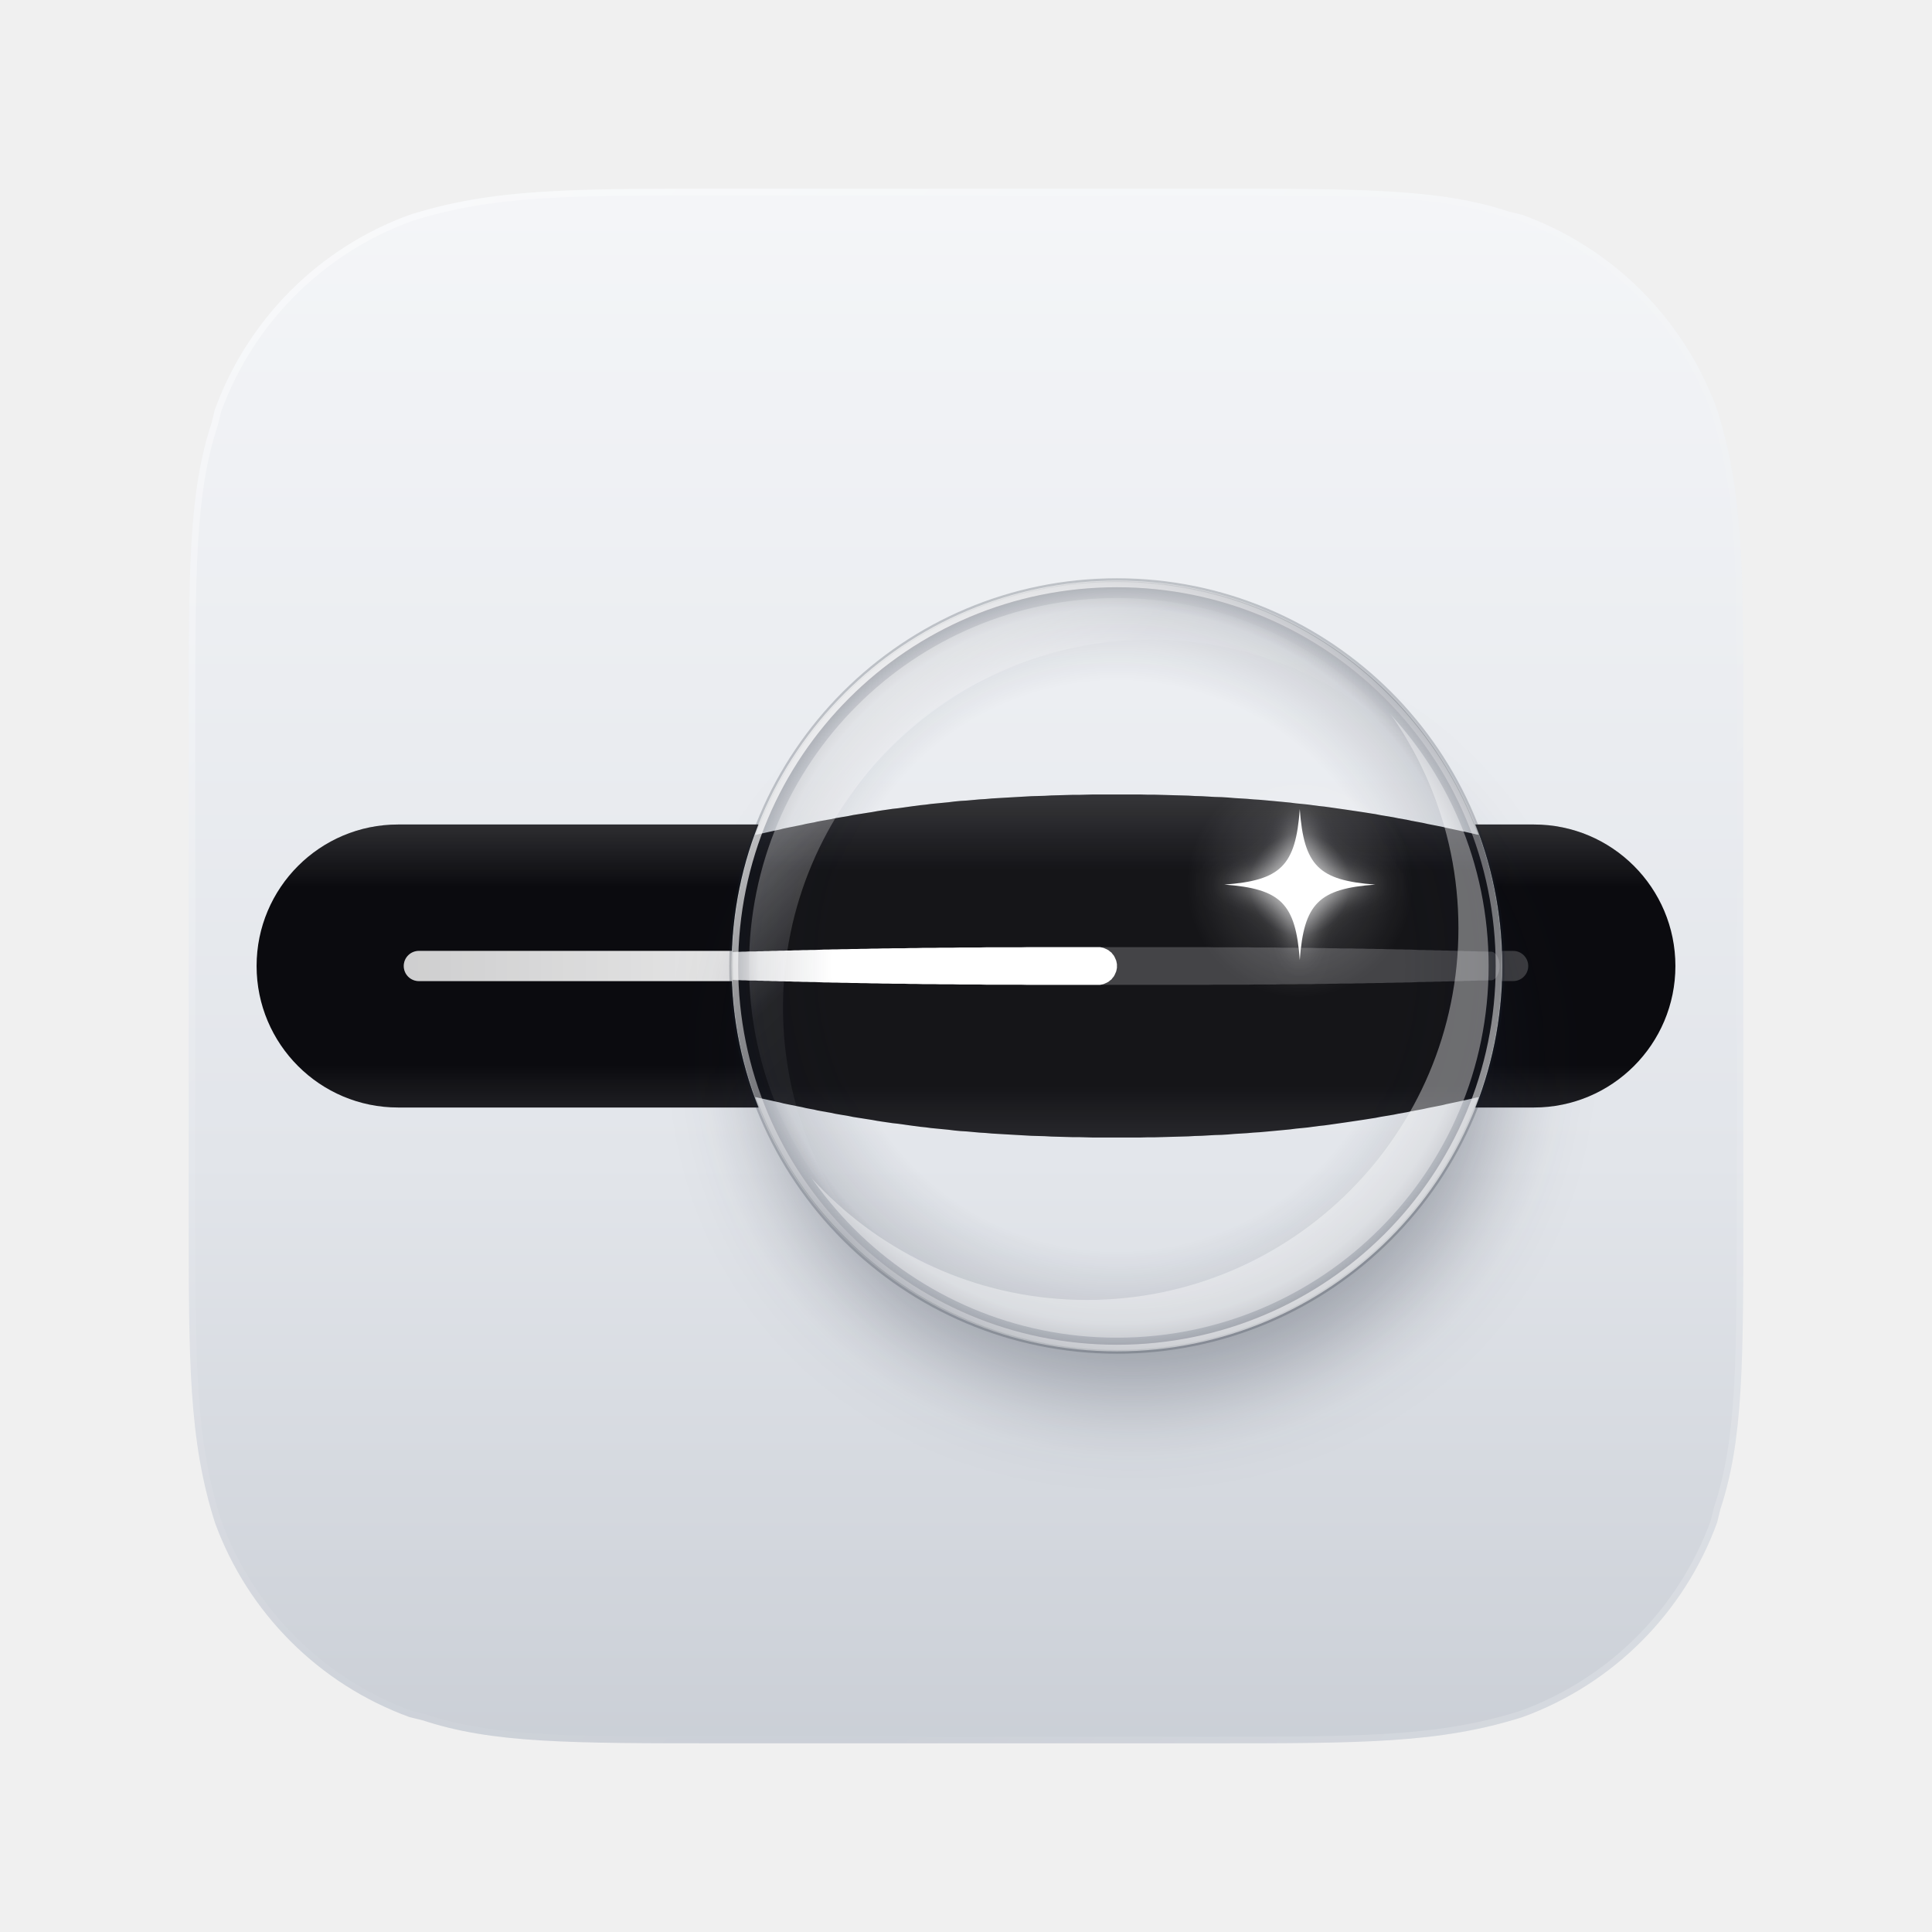
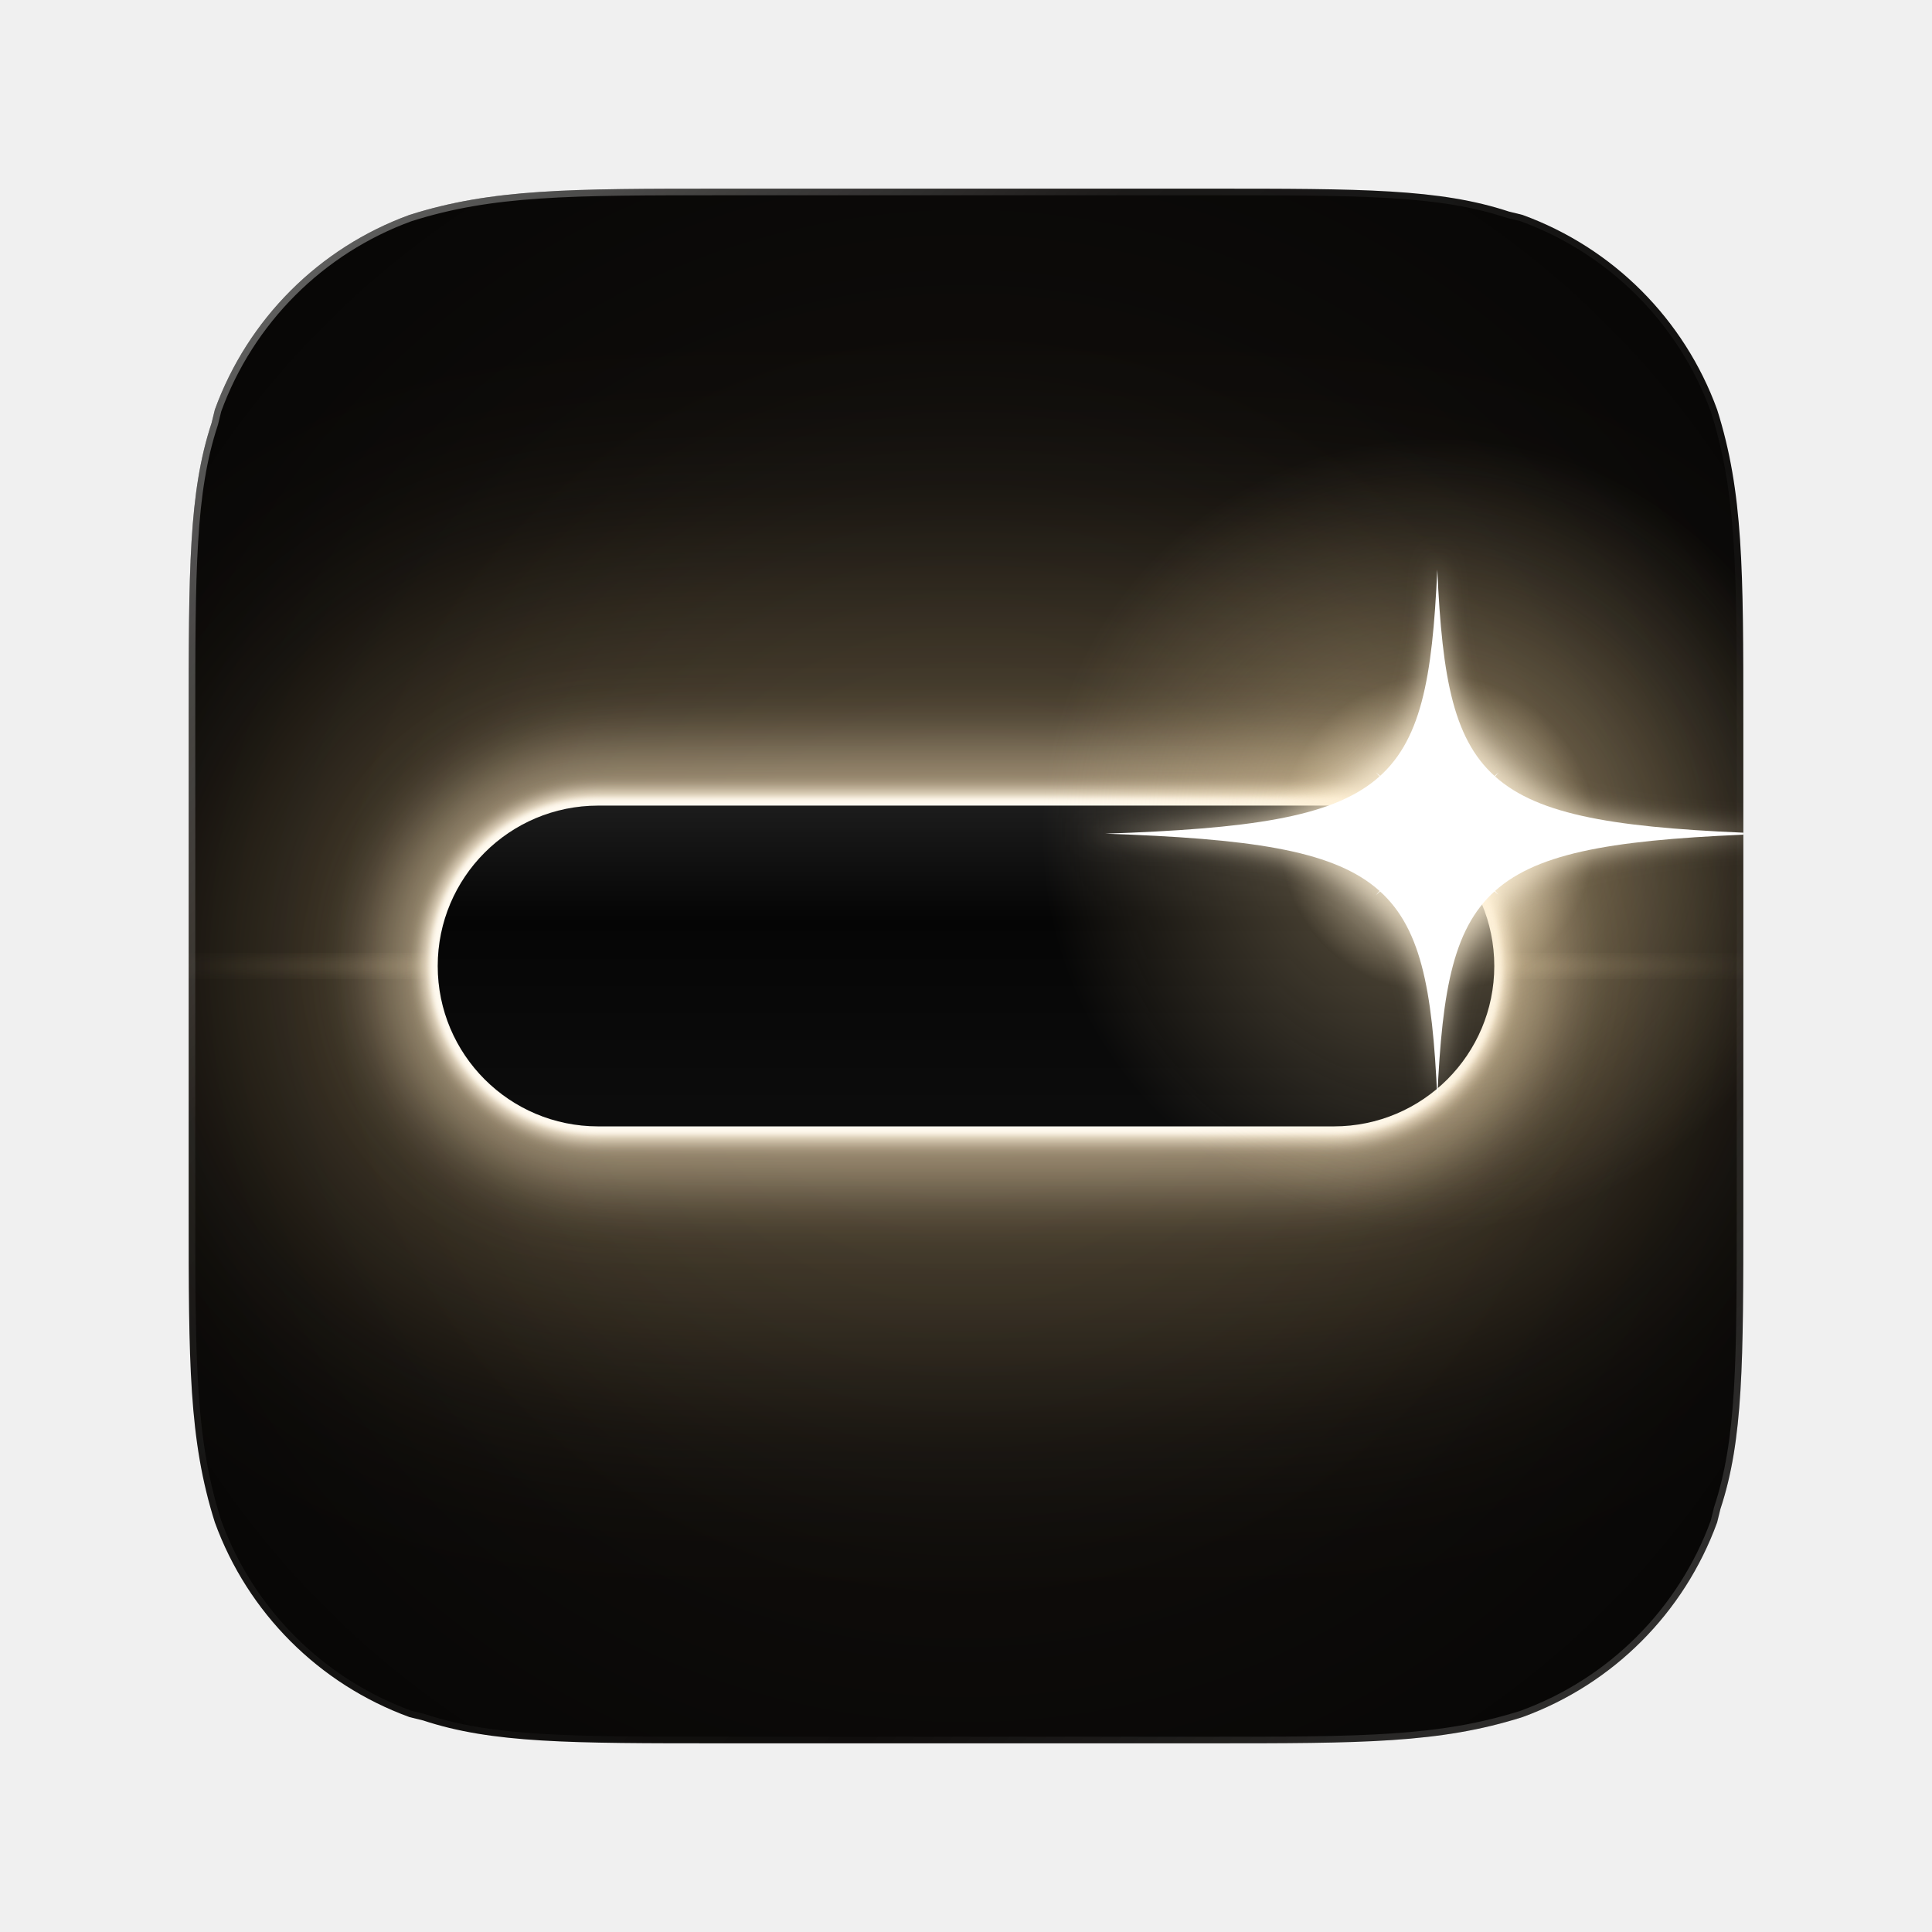
<svg xmlns="http://www.w3.org/2000/svg" viewBox="0 0 1024 1024" width="1024" height="1024">
  <defs>
-     <clipPath id="ln-sq">
+     <clipPath id="ec-sq">
      <path d="M383.41,100.00 L640.59,100.00 C722.19,100.00 763.00,100.00 799.79,112.14 L806.92,113.89 C854.88,131.34 892.66,169.12 910.11,217.08 C924.00,261.00 924.00,301.81 924.00,383.41 L924.00,640.59 C924.00,722.19 924.00,763.00 911.86,799.79 L910.11,806.92 C892.66,854.88 854.88,892.66 806.92,910.11 C763.00,924.00 722.19,924.00 640.59,924.00 L383.41,924.00 C301.81,924.00 261.00,924.00 224.21,911.86 L217.08,910.11 C169.12,892.66 131.34,854.88 113.89,806.92 C100.00,763.00 100.00,722.19 100.00,640.59 L100.00,383.41 C100.00,301.81 100.00,261.00 112.14,224.21 L113.89,217.08 C131.34,169.12 169.12,131.34 217.08,113.89 C261.00,100.00 301.81,100.00 383.41,100.00Z" />
    </clipPath>
-     <linearGradient id="ln-rim" x1="0" y1="0" x2="1" y2="1">
-       <stop offset="0" stop-color="#fff" stop-opacity="0.48" />
-       <stop offset=".3" stop-color="#fff" stop-opacity="0.08" />
+     <linearGradient id="ec-rim" x1="0" y1="0" x2="1" y2="1">
+       <stop offset="0" stop-color="#fff" stop-opacity="0.42" />
+       <stop offset=".3" stop-color="#fff" stop-opacity="0.07" />
      <stop offset=".72" stop-color="#fff" stop-opacity="0.02" />
-       <stop offset="1" stop-color="#fff" stop-opacity="0.22" />
+       <stop offset="1" stop-color="#fff" stop-opacity="0.20" />
    </linearGradient>
-     <linearGradient id="ln-bg" x1="0" y1="0" x2="0" y2="1">
-       <stop offset="0" stop-color="#F8F9FB" />
-       <stop offset=".6" stop-color="#E2E5EA" />
-       <stop offset="1" stop-color="#C3C8D0" />
+     <radialGradient id="ec-bg" cx="512" cy="512" r="620" gradientUnits="userSpaceOnUse">
+       <stop offset="0" stop-color="#211D18" />
+       <stop offset=".55" stop-color="#0D0B09" />
+       <stop offset="1" stop-color="#040404" />
+     </radialGradient>
+     <linearGradient id="ec-sheen" x1="0" y1="427" x2="0" y2="597" gradientUnits="userSpaceOnUse">
+       <stop offset="0" stop-color="#fff" stop-opacity=".09" />
+       <stop offset=".35" stop-color="#fff" stop-opacity="0" />
+       <stop offset="1" stop-color="#fff" stop-opacity=".03" />
    </linearGradient>
-     <linearGradient id="ln-barGloss" x1="0" y1="0" x2="0" y2="1">
-       <stop offset="0" stop-color="#fff" stop-opacity=".14" />
-       <stop offset=".22" stop-color="#fff" stop-opacity="0" />
-       <stop offset=".85" stop-color="#fff" stop-opacity="0" />
-       <stop offset="1" stop-color="#fff" stop-opacity=".08" />
+     <radialGradient id="ec-halo" cx="761.794" cy="441.867" r="210" gradientUnits="userSpaceOnUse">
+       <stop offset="0" stop-color="#fff" />
+       <stop offset=".12" stop-color="#FFF6E4" stop-opacity=".9" />
+       <stop offset=".4" stop-color="#F4D9A6" stop-opacity=".25" />
+       <stop offset="1" stop-color="#F4D9A6" stop-opacity="0" />
+     </radialGradient>
+     <linearGradient id="ec-streamer" x1="0" y1="0" x2="1" y2="0">
+       <stop offset="0" stop-color="#F4D9A6" stop-opacity="0" />
+       <stop offset=".5" stop-color="#FFF1D6" stop-opacity=".7" />
+       <stop offset="1" stop-color="#F4D9A6" stop-opacity="0" />
    </linearGradient>
-     <linearGradient id="ln-level" x1="214" y1="0" x2="592" y2="0" gradientUnits="userSpaceOnUse">
-       <stop offset="0" stop-color="#FFFFFF" stop-opacity=".75" />
-       <stop offset="1" stop-color="#FFFFFF" />
-     </linearGradient>
-     <clipPath id="ln-lensClip">
-       <circle cx="592" cy="512" r="204" />
-     </clipPath>
-     <radialGradient id="ln-edge" cx="592" cy="512" r="204" gradientUnits="userSpaceOnUse">
-       <stop offset=".74" stop-color="#0A1020" stop-opacity="0" />
-       <stop offset=".93" stop-color="#0A1020" stop-opacity=".12" />
-       <stop offset="1" stop-color="#0A1020" stop-opacity=".3" />
-     </radialGradient>
-     <linearGradient id="ln-spec" x1="388" y1="308" x2="632.8" y2="552.8" gradientUnits="userSpaceOnUse">
-       <stop offset="0" stop-color="#fff" stop-opacity=".9" />
-       <stop offset=".5" stop-color="#fff" stop-opacity=".08" />
-       <stop offset="1" stop-color="#fff" stop-opacity="0" />
-     </linearGradient>
-     <linearGradient id="ln-rimG" x1="388" y1="308" x2="796" y2="716" gradientUnits="userSpaceOnUse">
-       <stop offset="0" stop-color="#fff" />
-       <stop offset=".5" stop-color="#fff" stop-opacity=".18" />
-       <stop offset="1" stop-color="#fff" stop-opacity=".75" />
-     </linearGradient>
-     <radialGradient id="ln-halo" cx=".5" cy=".5" r=".5">
-       <stop offset="0" stop-color="#fff" stop-opacity=".55" />
-       <stop offset=".45" stop-color="#fff" stop-opacity=".12" />
-       <stop offset="1" stop-color="#fff" stop-opacity="0" />
-     </radialGradient>
-     <mask id="ln-crescent">
-       <circle cx="592" cy="512" r="195" fill="#fff" />
-       <circle cx="610" cy="534" r="195" fill="#000" />
-     </mask>
-     <mask id="ln-crescentLow">
-       <circle cx="592" cy="512" r="197" fill="#fff" />
-       <circle cx="576" cy="492" r="197" fill="#000" />
-     </mask>
-     <filter id="ln-b24" x="-60%" y="-60%" width="220%" height="220%" color-interpolation-filters="sRGB">
-       <feGaussianBlur stdDeviation="24" />
+     <filter id="ec-b60" x="-40%" y="-40%" width="180%" height="180%" color-interpolation-filters="sRGB">
+       <feGaussianBlur stdDeviation="60" />
    </filter>
-     <filter id="ln-b3" x="-60%" y="-60%" width="220%" height="220%" color-interpolation-filters="sRGB">
-       <feGaussianBlur stdDeviation="3" />
+     <filter id="ec-b18" x="-30%" y="-30%" width="160%" height="160%" color-interpolation-filters="sRGB">
+       <feGaussianBlur stdDeviation="18" />
    </filter>
-     <filter id="ln-b6" x="-60%" y="-60%" width="220%" height="220%" color-interpolation-filters="sRGB">
+     <filter id="ec-b4" x="-60%" y="-60%" width="220%" height="220%" color-interpolation-filters="sRGB">
+       <feGaussianBlur stdDeviation="4" />
+     </filter>
+     <filter id="ec-b1" x="-60%" y="-60%" width="220%" height="220%" color-interpolation-filters="sRGB">
+       <feGaussianBlur stdDeviation="1.2" />
+     </filter>
+     <filter id="ec-b6" x="-60%" y="-60%" width="220%" height="220%" color-interpolation-filters="sRGB">
      <feGaussianBlur stdDeviation="6" />
    </filter>
  </defs>
-   <g clip-path="url(#ln-sq)">
-     <rect width="1024" height="1024" fill="url(#ln-bg)" />
-     <rect x="136" y="437" width="752" height="150" rx="75" fill="#0B0B0F" />
-     <rect x="136" y="437" width="752" height="150" rx="75" fill="url(#ln-barGloss)" />
-     <rect x="214" y="504" width="596" height="16" rx="8" fill="#fff" fill-opacity=".2" />
-     <rect x="214" y="504" width="378" height="16" rx="8" fill="url(#ln-level)" />
-     <ellipse cx="600" cy="560" rx="194" ry="178" fill="#1A2030" opacity=".34" filter="url(#ln-b24)" />
-     <g clip-path="url(#ln-lensClip)">
-       <rect width="1024" height="1024" fill="url(#ln-bg)" />
-       <path d="M227.0,440.2 L230.0,440.2 L233.0,440.2 L236.0,440.2 L239.0,440.3 L242.0,440.3 L245.0,440.3 L248.0,440.3 L251.1,440.4 L254.1,440.4 L257.1,440.4 L260.1,440.4 L263.1,440.5 L266.1,440.5 L269.1,440.5 L272.1,440.6 L275.1,440.6 L278.1,440.6 L281.1,440.7 L284.1,440.7 L287.1,440.7 L290.1,440.7 L293.1,440.8 L296.1,440.8 L299.1,440.9 L302.1,440.9 L305.1,440.9 L308.1,441.0 L311.1,441.0 L314.1,441.0 L317.1,441.1 L320.1,441.1 L323.1,441.2 L326.1,441.2 L329.1,441.2 L332.1,441.3 L335.1,441.3 L338.1,441.4 L341.1,441.4 L344.1,441.5 L347.1,441.5 L350.1,441.6 L353.1,441.6 L356.1,441.7 L359.1,441.7 L362.1,441.8 L365.1,441.8 L368.0,441.9 L371.0,441.9 L374.0,442.0 L377.0,442.0 L380.0,442.1 L383.0,442.2 L386.0,442.2 L389.0,442.3 L392.0,442.4 L394.9,442.4 L397.9,442.5 L400.6,442.5 L402.3,442.1 L404.1,441.7 L405.9,441.3 L407.7,440.9 L409.5,440.5 L411.3,440.1 L413.2,439.7 L415.1,439.2 L417.0,438.8 L419.0,438.4 L421.0,438.0 L423.0,437.6 L425.0,437.2 L427.1,436.7 L429.2,436.3 L431.4,435.9 L433.5,435.4 L435.7,435.0 L438.0,434.6 L440.3,434.2 L442.6,433.7 L444.9,433.3 L447.3,432.9 L449.7,432.5 L452.1,432.0 L454.6,431.6 L457.2,431.2 L459.7,430.8 L462.3,430.4 L465.0,429.9 L467.6,429.5 L470.4,429.1 L473.1,428.7 L475.9,428.4 L478.8,428.0 L481.6,427.6 L484.5,427.2 L487.5,426.8 L490.5,426.5 L493.5,426.1 L496.6,425.8 L499.7,425.5 L502.8,425.2 L506.0,424.8 L509.2,424.5 L512.5,424.3 L515.8,424.0 L519.1,423.7 L522.4,423.5 L525.8,423.2 L529.2,423.0 L532.6,422.8 L536.1,422.6 L539.6,422.4 L543.1,422.2 L546.6,422.0 L550.1,421.9 L553.7,421.8 L557.3,421.6 L560.9,421.5 L564.5,421.4 L568.1,421.3 L571.7,421.3 L575.3,421.2 L579.0,421.1 L582.6,421.1 L586.2,421.1 L589.9,421.1 L593.5,421.1 L597.2,421.1 L600.8,421.1 L604.5,421.1 L608.1,421.2 L611.7,421.2 L615.4,421.3 L619.0,421.4 L622.6,421.5 L626.2,421.6 L629.8,421.7 L633.3,421.9 L636.9,422.0 L640.4,422.2 L643.9,422.4 L647.4,422.5 L650.8,422.7 L654.3,423.0 L657.7,423.2 L661.0,423.4 L664.4,423.7 L667.7,423.9 L671.0,424.2 L674.3,424.5 L677.5,424.8 L680.7,425.1 L683.8,425.4 L686.9,425.8 L690.0,426.1 L693.0,426.4 L696.0,426.8 L699.0,427.2 L701.9,427.5 L704.8,427.9 L707.6,428.3 L710.4,428.7 L713.2,429.1 L715.9,429.5 L718.6,429.9 L721.3,430.3 L723.9,430.7 L726.4,431.1 L729.0,431.5 L731.5,432.0 L733.9,432.4 L736.3,432.8 L738.7,433.2 L741.1,433.7 L743.4,434.1 L745.7,434.5 L747.9,435.0 L750.1,435.4 L752.3,435.8 L754.4,436.2 L756.6,436.7 L758.6,437.1 L760.7,437.5 L762.7,437.9 L764.7,438.3 L766.7,438.8 L768.6,439.2 L770.5,439.6 L772.4,440.0 L774.2,440.4 L776.1,440.8 L777.9,441.2 L779.6,441.6 L781.4,442.0 L783.1,442.4 L785.6,442.5 L788.6,442.4 L791.6,442.4 L794.6,442.3 L797.5,442.2 L804.8,442.4 L812.1,443.3 L819.1,444.9 L826.0,447.1 L832.6,449.9 L838.8,453.4 L844.6,457.5 L850.0,462.1 L854.9,467.2 L859.2,472.7 L862.9,478.6 L866.1,484.9 L868.5,491.4 L870.3,498.2 L871.3,505.1 L871.7,512.0 L871.3,518.9 L870.3,525.8 L868.5,532.6 L866.1,539.1 L862.9,545.4 L859.2,551.3 L854.9,556.8 L850.0,561.9 L844.6,566.5 L838.8,570.6 L832.6,574.1 L826.0,576.9 L819.1,579.1 L812.1,580.7 L804.8,581.6 L797.5,581.8 L794.6,581.7 L791.6,581.6 L788.6,581.6 L785.6,581.5 L783.1,581.6 L781.4,582.0 L779.6,582.4 L777.9,582.8 L776.1,583.2 L774.2,583.6 L772.4,584.0 L770.5,584.4 L768.6,584.8 L766.7,585.2 L764.7,585.7 L762.7,586.1 L760.7,586.5 L758.6,586.9 L756.6,587.3 L754.4,587.8 L752.3,588.2 L750.1,588.6 L747.9,589.0 L745.7,589.5 L743.4,589.9 L741.1,590.3 L738.7,590.8 L736.3,591.2 L733.9,591.6 L731.5,592.0 L729.0,592.5 L726.4,592.9 L723.9,593.3 L721.3,593.7 L718.6,594.1 L715.9,594.5 L713.2,594.9 L710.4,595.3 L707.6,595.7 L704.8,596.1 L701.9,596.5 L699.0,596.8 L696.0,597.2 L693.0,597.6 L690.0,597.9 L686.9,598.2 L683.8,598.6 L680.7,598.9 L677.5,599.2 L674.3,599.5 L671.0,599.8 L667.7,600.1 L664.4,600.3 L661.0,600.6 L657.7,600.8 L654.3,601.0 L650.8,601.3 L647.4,601.5 L643.9,601.6 L640.4,601.8 L636.9,602.0 L633.3,602.1 L629.8,602.3 L626.2,602.4 L622.6,602.5 L619.0,602.6 L615.4,602.7 L611.7,602.8 L608.1,602.8 L604.5,602.9 L600.8,602.9 L597.2,602.9 L593.5,602.9 L589.9,602.9 L586.2,602.9 L582.6,602.9 L579.0,602.9 L575.3,602.8 L571.7,602.7 L568.1,602.7 L564.5,602.6 L560.9,602.5 L557.3,602.4 L553.7,602.2 L550.1,602.1 L546.6,602.0 L543.1,601.8 L539.6,601.6 L536.1,601.4 L532.6,601.2 L529.2,601.0 L525.8,600.8 L522.4,600.5 L519.1,600.3 L515.8,600.0 L512.5,599.7 L509.2,599.5 L506.0,599.2 L502.8,598.8 L499.7,598.5 L496.6,598.2 L493.5,597.9 L490.5,597.5 L487.5,597.2 L484.5,596.8 L481.6,596.4 L478.8,596.0 L475.9,595.6 L473.1,595.3 L470.4,594.9 L467.6,594.5 L465.0,594.1 L462.3,593.6 L459.7,593.2 L457.2,592.8 L454.6,592.4 L452.1,592.0 L449.7,591.5 L447.3,591.1 L444.9,590.7 L442.6,590.3 L440.3,589.8 L438.0,589.4 L435.7,589.0 L433.5,588.6 L431.4,588.1 L429.2,587.7 L427.1,587.3 L425.0,586.8 L423.0,586.4 L421.0,586.0 L419.0,585.6 L417.0,585.2 L415.1,584.8 L413.2,584.3 L411.3,583.9 L409.5,583.5 L407.7,583.1 L405.9,582.7 L404.1,582.3 L402.3,581.9 L400.6,581.5 L397.9,581.5 L394.9,581.6 L392.0,581.6 L389.0,581.7 L386.0,581.8 L383.0,581.8 L380.0,581.9 L377.0,582.0 L374.0,582.0 L371.0,582.1 L368.0,582.1 L365.1,582.2 L362.1,582.2 L359.1,582.3 L356.1,582.3 L353.1,582.4 L350.1,582.4 L347.1,582.5 L344.1,582.5 L341.1,582.6 L338.1,582.6 L335.1,582.7 L332.1,582.7 L329.1,582.8 L326.1,582.8 L323.1,582.8 L320.1,582.9 L317.1,582.9 L314.1,583.0 L311.1,583.0 L308.1,583.0 L305.1,583.1 L302.1,583.1 L299.1,583.1 L296.1,583.2 L293.1,583.2 L290.1,583.3 L287.1,583.3 L284.1,583.3 L281.1,583.3 L278.1,583.4 L275.1,583.4 L272.1,583.4 L269.1,583.5 L266.1,583.5 L263.1,583.5 L260.1,583.6 L257.1,583.6 L254.1,583.6 L251.1,583.6 L248.0,583.7 L245.0,583.7 L242.0,583.7 L239.0,583.7 L236.0,583.8 L233.0,583.8 L230.0,583.8 L227.0,583.8 L219.7,583.6 L212.4,582.6 L205.3,580.9 L198.4,578.6 L191.8,575.6 L185.5,572.0 L179.6,567.8 L174.2,563.1 L169.2,557.8 L164.9,552.1 L161.1,546.1 L158.0,539.7 L155.5,533.0 L153.8,526.1 L152.7,519.1 L152.3,512.0 L152.7,504.9 L153.8,497.9 L155.5,491.0 L158.0,484.3 L161.1,477.9 L164.9,471.9 L169.2,466.2 L174.2,460.9 L179.6,456.2 L185.5,452.0 L191.8,448.4 L198.4,445.4 L205.3,443.1 L212.4,441.4 L219.7,440.4Z" fill="#0B0B0F" />
-       <path d="M227.0,440.2 L230.0,440.2 L233.0,440.2 L236.0,440.2 L239.0,440.3 L242.0,440.3 L245.0,440.3 L248.0,440.3 L251.1,440.4 L254.1,440.4 L257.1,440.4 L260.1,440.4 L263.1,440.5 L266.1,440.5 L269.1,440.5 L272.1,440.6 L275.1,440.6 L278.1,440.6 L281.1,440.7 L284.1,440.7 L287.1,440.7 L290.1,440.7 L293.1,440.8 L296.1,440.8 L299.1,440.9 L302.1,440.9 L305.1,440.9 L308.1,441.0 L311.1,441.0 L314.1,441.0 L317.1,441.1 L320.1,441.1 L323.1,441.2 L326.1,441.2 L329.1,441.2 L332.1,441.3 L335.1,441.3 L338.1,441.4 L341.1,441.4 L344.1,441.5 L347.1,441.5 L350.1,441.6 L353.1,441.6 L356.1,441.7 L359.1,441.7 L362.1,441.8 L365.1,441.8 L368.0,441.9 L371.0,441.9 L374.0,442.0 L377.0,442.0 L380.0,442.1 L383.0,442.2 L386.0,442.2 L389.0,442.3 L392.0,442.4 L394.9,442.4 L397.9,442.5 L400.6,442.5 L402.3,442.1 L404.1,441.7 L405.9,441.3 L407.7,440.9 L409.5,440.5 L411.3,440.1 L413.2,439.7 L415.1,439.2 L417.0,438.8 L419.0,438.4 L421.0,438.0 L423.0,437.6 L425.0,437.2 L427.1,436.7 L429.2,436.3 L431.4,435.9 L433.5,435.4 L435.7,435.0 L438.0,434.6 L440.3,434.2 L442.6,433.7 L444.9,433.3 L447.3,432.9 L449.7,432.5 L452.1,432.0 L454.6,431.6 L457.2,431.2 L459.7,430.8 L462.3,430.4 L465.0,429.9 L467.6,429.5 L470.4,429.1 L473.1,428.7 L475.9,428.4 L478.8,428.0 L481.6,427.6 L484.5,427.2 L487.5,426.8 L490.5,426.5 L493.5,426.1 L496.6,425.8 L499.7,425.5 L502.8,425.2 L506.0,424.8 L509.2,424.5 L512.5,424.3 L515.8,424.0 L519.1,423.7 L522.4,423.5 L525.8,423.2 L529.2,423.0 L532.6,422.8 L536.1,422.6 L539.6,422.4 L543.1,422.2 L546.6,422.0 L550.1,421.9 L553.7,421.8 L557.3,421.6 L560.9,421.5 L564.5,421.4 L568.1,421.3 L571.7,421.3 L575.3,421.2 L579.0,421.1 L582.6,421.1 L586.2,421.1 L589.9,421.1 L593.5,421.1 L597.2,421.1 L600.8,421.1 L604.5,421.1 L608.1,421.2 L611.7,421.2 L615.4,421.3 L619.0,421.4 L622.6,421.5 L626.2,421.6 L629.8,421.7 L633.3,421.9 L636.9,422.0 L640.4,422.2 L643.9,422.4 L647.4,422.5 L650.8,422.7 L654.3,423.0 L657.7,423.2 L661.0,423.4 L664.4,423.7 L667.7,423.9 L671.0,424.2 L674.3,424.5 L677.5,424.8 L680.7,425.1 L683.8,425.4 L686.9,425.8 L690.0,426.1 L693.0,426.4 L696.0,426.8 L699.0,427.2 L701.9,427.5 L704.8,427.9 L707.6,428.3 L710.4,428.7 L713.2,429.1 L715.9,429.5 L718.6,429.9 L721.3,430.3 L723.9,430.7 L726.4,431.1 L729.0,431.5 L731.5,432.0 L733.9,432.4 L736.3,432.8 L738.7,433.2 L741.1,433.7 L743.4,434.1 L745.7,434.5 L747.9,435.0 L750.1,435.4 L752.3,435.8 L754.4,436.2 L756.6,436.7 L758.6,437.1 L760.7,437.5 L762.7,437.9 L764.7,438.3 L766.7,438.8 L768.6,439.2 L770.5,439.6 L772.4,440.0 L774.2,440.4 L776.1,440.8 L777.9,441.2 L779.6,441.6 L781.4,442.0 L783.1,442.4 L785.6,442.5 L788.6,442.4 L791.6,442.4 L794.6,442.3 L797.5,442.2 L804.8,442.4 L812.1,443.3 L819.1,444.9 L826.0,447.1 L832.6,449.9 L838.8,453.4 L844.6,457.5 L850.0,462.1 L854.9,467.2 L859.2,472.7 L862.9,478.6 L866.1,484.9 L868.5,491.4 L870.3,498.2 L871.3,505.1 L871.7,512.0 L871.3,518.9 L870.3,525.8 L868.5,532.6 L866.1,539.1 L862.9,545.4 L859.2,551.3 L854.9,556.8 L850.0,561.9 L844.6,566.5 L838.8,570.6 L832.6,574.1 L826.0,576.9 L819.1,579.1 L812.1,580.7 L804.8,581.6 L797.5,581.8 L794.6,581.7 L791.6,581.6 L788.6,581.6 L785.6,581.5 L783.1,581.6 L781.4,582.0 L779.6,582.4 L777.9,582.8 L776.1,583.2 L774.2,583.6 L772.4,584.0 L770.5,584.4 L768.6,584.8 L766.7,585.2 L764.7,585.7 L762.7,586.1 L760.7,586.5 L758.6,586.9 L756.6,587.3 L754.4,587.8 L752.3,588.2 L750.1,588.6 L747.9,589.0 L745.7,589.5 L743.4,589.9 L741.1,590.3 L738.7,590.8 L736.3,591.2 L733.9,591.6 L731.5,592.0 L729.0,592.5 L726.4,592.9 L723.9,593.3 L721.3,593.7 L718.6,594.1 L715.9,594.5 L713.2,594.9 L710.4,595.3 L707.6,595.7 L704.8,596.1 L701.9,596.5 L699.0,596.8 L696.0,597.2 L693.0,597.6 L690.0,597.9 L686.9,598.2 L683.8,598.6 L680.7,598.9 L677.5,599.2 L674.3,599.5 L671.0,599.8 L667.7,600.1 L664.4,600.3 L661.0,600.6 L657.7,600.8 L654.3,601.0 L650.8,601.3 L647.4,601.5 L643.9,601.6 L640.4,601.8 L636.9,602.0 L633.3,602.1 L629.8,602.3 L626.2,602.4 L622.6,602.5 L619.0,602.6 L615.4,602.7 L611.7,602.8 L608.1,602.8 L604.5,602.9 L600.8,602.9 L597.2,602.9 L593.5,602.9 L589.9,602.9 L586.2,602.9 L582.6,602.9 L579.0,602.9 L575.3,602.8 L571.7,602.7 L568.1,602.7 L564.5,602.6 L560.9,602.5 L557.3,602.4 L553.7,602.2 L550.1,602.1 L546.6,602.0 L543.1,601.8 L539.6,601.6 L536.1,601.4 L532.6,601.2 L529.2,601.0 L525.8,600.8 L522.4,600.5 L519.1,600.3 L515.8,600.0 L512.5,599.7 L509.2,599.5 L506.0,599.2 L502.8,598.8 L499.7,598.5 L496.6,598.2 L493.5,597.9 L490.5,597.5 L487.5,597.2 L484.5,596.8 L481.6,596.4 L478.8,596.0 L475.9,595.6 L473.1,595.3 L470.4,594.9 L467.6,594.5 L465.0,594.1 L462.3,593.6 L459.7,593.2 L457.2,592.8 L454.6,592.4 L452.1,592.0 L449.7,591.5 L447.3,591.1 L444.9,590.7 L442.6,590.3 L440.3,589.8 L438.0,589.4 L435.7,589.0 L433.5,588.6 L431.4,588.1 L429.2,587.7 L427.1,587.3 L425.0,586.8 L423.0,586.4 L421.0,586.0 L419.0,585.6 L417.0,585.2 L415.1,584.8 L413.2,584.3 L411.3,583.9 L409.5,583.5 L407.7,583.1 L405.9,582.7 L404.1,582.3 L402.3,581.9 L400.6,581.5 L397.9,581.5 L394.9,581.6 L392.0,581.6 L389.0,581.7 L386.0,581.8 L383.0,581.8 L380.0,581.9 L377.0,582.0 L374.0,582.0 L371.0,582.1 L368.0,582.1 L365.1,582.2 L362.1,582.2 L359.1,582.3 L356.1,582.3 L353.1,582.4 L350.1,582.4 L347.1,582.5 L344.1,582.5 L341.1,582.6 L338.1,582.6 L335.1,582.7 L332.1,582.7 L329.1,582.8 L326.1,582.8 L323.1,582.8 L320.1,582.9 L317.1,582.9 L314.1,583.0 L311.1,583.0 L308.1,583.0 L305.1,583.1 L302.1,583.1 L299.1,583.1 L296.1,583.2 L293.1,583.2 L290.1,583.3 L287.1,583.3 L284.1,583.3 L281.1,583.3 L278.1,583.4 L275.1,583.4 L272.1,583.4 L269.1,583.5 L266.1,583.5 L263.1,583.5 L260.1,583.6 L257.1,583.6 L254.1,583.6 L251.1,583.6 L248.0,583.7 L245.0,583.7 L242.0,583.7 L239.0,583.7 L236.0,583.8 L233.0,583.8 L230.0,583.8 L227.0,583.8 L219.7,583.6 L212.4,582.6 L205.3,580.9 L198.4,578.6 L191.8,575.6 L185.5,572.0 L179.6,567.8 L174.2,563.1 L169.2,557.8 L164.9,552.1 L161.1,546.1 L158.0,539.7 L155.5,533.0 L153.8,526.1 L152.7,519.1 L152.3,512.0 L152.7,504.9 L153.8,497.9 L155.5,491.0 L158.0,484.3 L161.1,477.9 L164.9,471.9 L169.2,466.2 L174.2,460.9 L179.6,456.2 L185.5,452.0 L191.8,448.4 L198.4,445.4 L205.3,443.1 L212.4,441.4 L219.7,440.4Z" fill="url(#ln-barGloss)" />
-       <path d="M238.3,504.4 L241.3,504.4 L244.3,504.4 L247.3,504.4 L250.3,504.4 L253.3,504.4 L256.3,504.4 L259.4,504.4 L262.4,504.4 L265.4,504.4 L268.4,504.4 L271.4,504.4 L274.4,504.4 L277.4,504.4 L280.4,504.4 L283.4,504.4 L286.4,504.4 L289.4,504.4 L292.4,504.4 L295.4,504.4 L298.4,504.4 L301.4,504.4 L304.4,504.4 L307.4,504.4 L310.4,504.4 L313.4,504.4 L316.4,504.4 L319.5,504.5 L322.5,504.5 L325.5,504.5 L328.5,504.5 L331.5,504.5 L334.5,504.5 L337.5,504.5 L340.5,504.5 L343.5,504.5 L346.5,504.5 L349.5,504.5 L352.5,504.5 L355.5,504.5 L358.5,504.5 L361.5,504.5 L364.5,504.5 L367.5,504.5 L370.5,504.5 L373.5,504.6 L376.5,504.6 L379.6,504.6 L382.6,504.6 L385.6,504.6 L388.4,504.6 L389.9,504.5 L391.5,504.5 L393.2,504.5 L394.8,504.4 L396.5,504.4 L398.2,504.3 L399.9,504.3 L401.6,504.2 L403.4,504.2 L405.2,504.1 L407.0,504.1 L408.9,504.0 L410.8,504.0 L412.7,503.9 L414.6,503.9 L416.6,503.8 L418.6,503.8 L420.6,503.7 L422.7,503.7 L424.8,503.6 L426.9,503.6 L429.1,503.5 L431.3,503.5 L433.6,503.4 L435.9,503.4 L438.2,503.3 L440.5,503.3 L443.0,503.2 L445.4,503.2 L447.9,503.1 L450.4,503.1 L453.0,503.0 L455.6,503.0 L458.3,502.9 L461.0,502.9 L463.8,502.8 L466.6,502.8 L469.4,502.7 L472.4,502.7 L475.3,502.6 L478.3,502.6 L481.3,502.5 L484.4,502.5 L487.6,502.5 L490.8,502.4 L494.0,502.4 L497.3,502.3 L500.6,502.3 L503.9,502.3 L507.3,502.2 L510.7,502.2 L514.2,502.2 L517.7,502.2 L521.2,502.1 L524.8,502.1 L528.4,502.1 L532.0,502.1 L535.6,502.1 L539.3,502.1 L543.0,502.1 L546.7,502.0 L550.4,502.0 L554.1,502.0 L557.8,502.0 L561.5,502.0 L565.3,502.0 L569.0,502.0 L572.8,502.0 L576.5,502.0 L580.3,502.0 L584.0,502.0 L587.8,502.0 L591.5,502.0 L595.3,502.0 L599.1,502.0 L602.8,502.0 L606.6,502.0 L610.3,502.0 L614.1,502.0 L617.8,502.0 L621.6,502.0 L625.3,502.0 L629.0,502.0 L632.7,502.0 L636.5,502.0 L640.1,502.0 L643.8,502.1 L647.5,502.1 L651.1,502.1 L654.7,502.1 L658.3,502.1 L661.9,502.1 L665.4,502.2 L669.0,502.2 L672.4,502.2 L675.9,502.2 L679.3,502.3 L682.6,502.3 L686.0,502.3 L689.2,502.4 L692.5,502.4 L695.7,502.4 L698.8,502.5 L701.9,502.5 L705.0,502.6 L708.0,502.6 L710.9,502.7 L713.9,502.7 L716.7,502.7 L719.5,502.8 L722.3,502.8 L725.0,502.9 L727.7,502.9 L730.4,503.0 L732.9,503.0 L735.5,503.1 L738.0,503.1 L740.5,503.2 L742.9,503.2 L745.3,503.3 L747.6,503.3 L749.9,503.4 L752.1,503.5 L754.4,503.5 L756.5,503.6 L758.7,503.6 L760.8,503.7 L762.9,503.7 L764.9,503.8 L766.9,503.8 L768.9,503.9 L770.9,503.9 L772.8,504.0 L774.7,504.0 L776.5,504.1 L778.4,504.1 L780.2,504.2 L781.9,504.2 L783.7,504.3 L785.4,504.3 L787.1,504.3 L788.8,504.4 L790.4,504.4 L790.9,504.5 L791.3,504.6 L791.7,504.8 L792.1,505.1 L792.5,505.4 L792.9,505.8 L793.2,506.2 L793.5,506.7 L793.8,507.3 L794.1,507.9 L794.3,508.5 L794.5,509.1 L794.6,509.8 L794.7,510.5 L794.8,511.3 L794.8,512.0 L794.8,512.7 L794.7,513.5 L794.6,514.2 L794.5,514.9 L794.3,515.5 L794.1,516.1 L793.8,516.7 L793.5,517.3 L793.2,517.8 L792.9,518.2 L792.5,518.6 L792.1,518.9 L791.7,519.2 L791.3,519.4 L790.9,519.5 L790.4,519.6 L788.8,519.6 L787.1,519.7 L785.4,519.7 L783.7,519.7 L781.9,519.8 L780.2,519.8 L778.4,519.9 L776.5,519.9 L774.7,520.0 L772.8,520.0 L770.9,520.1 L768.9,520.1 L766.9,520.2 L764.9,520.2 L762.9,520.3 L760.8,520.3 L758.7,520.4 L756.5,520.4 L754.4,520.5 L752.1,520.5 L749.9,520.6 L747.6,520.7 L745.3,520.7 L742.9,520.8 L740.5,520.8 L738.0,520.9 L735.5,520.9 L732.9,521.0 L730.4,521.0 L727.7,521.1 L725.0,521.1 L722.3,521.2 L719.5,521.2 L716.7,521.3 L713.9,521.3 L710.9,521.3 L708.0,521.4 L705.0,521.4 L701.9,521.5 L698.8,521.5 L695.7,521.6 L692.5,521.6 L689.2,521.6 L686.0,521.7 L682.6,521.7 L679.3,521.7 L675.9,521.8 L672.4,521.8 L669.0,521.8 L665.4,521.8 L661.9,521.9 L658.3,521.9 L654.7,521.9 L651.1,521.9 L647.5,521.9 L643.8,521.9 L640.1,522.0 L636.5,522.0 L632.7,522.0 L629.0,522.0 L625.3,522.0 L621.6,522.0 L617.8,522.0 L614.1,522.0 L610.3,522.0 L606.6,522.0 L602.8,522.0 L599.1,522.0 L595.3,522.0 L591.5,522.0 L587.8,522.0 L584.0,522.0 L580.3,522.0 L576.5,522.0 L572.8,522.0 L569.0,522.0 L565.3,522.0 L561.5,522.0 L557.8,522.0 L554.1,522.0 L550.4,522.0 L546.7,522.0 L543.0,521.9 L539.3,521.9 L535.6,521.9 L532.0,521.9 L528.4,521.9 L524.8,521.9 L521.2,521.9 L517.7,521.8 L514.2,521.8 L510.7,521.8 L507.3,521.8 L503.9,521.7 L500.6,521.7 L497.3,521.7 L494.0,521.6 L490.8,521.6 L487.6,521.5 L484.4,521.5 L481.3,521.5 L478.3,521.4 L475.3,521.4 L472.4,521.3 L469.4,521.3 L466.6,521.2 L463.8,521.2 L461.0,521.1 L458.3,521.1 L455.6,521.0 L453.0,521.0 L450.4,520.9 L447.9,520.9 L445.4,520.8 L443.0,520.8 L440.5,520.7 L438.2,520.7 L435.9,520.6 L433.6,520.6 L431.3,520.5 L429.1,520.5 L426.9,520.4 L424.8,520.4 L422.7,520.3 L420.6,520.3 L418.6,520.2 L416.6,520.2 L414.6,520.1 L412.7,520.1 L410.8,520.0 L408.9,520.0 L407.0,519.9 L405.2,519.9 L403.4,519.8 L401.6,519.8 L399.9,519.7 L398.2,519.7 L396.5,519.6 L394.8,519.6 L393.2,519.5 L391.5,519.5 L389.9,519.5 L388.4,519.4 L385.6,519.4 L382.6,519.4 L379.6,519.4 L376.5,519.4 L373.5,519.4 L370.5,519.5 L367.5,519.5 L364.5,519.5 L361.5,519.5 L358.5,519.5 L355.5,519.5 L352.5,519.5 L349.5,519.5 L346.5,519.5 L343.5,519.5 L340.5,519.5 L337.5,519.5 L334.5,519.5 L331.5,519.5 L328.5,519.5 L325.5,519.5 L322.5,519.5 L319.5,519.5 L316.4,519.6 L313.4,519.6 L310.4,519.6 L307.4,519.6 L304.4,519.6 L301.4,519.6 L298.4,519.6 L295.4,519.6 L292.4,519.6 L289.4,519.6 L286.4,519.6 L283.4,519.6 L280.4,519.6 L277.4,519.6 L274.4,519.6 L271.4,519.6 L268.4,519.6 L265.4,519.6 L262.4,519.6 L259.4,519.6 L256.3,519.6 L253.3,519.6 L250.3,519.6 L247.3,519.6 L244.3,519.6 L241.3,519.6 L238.3,519.6 L237.5,519.6 L236.8,519.5 L236.0,519.3 L235.3,519.1 L234.5,518.7 L233.9,518.4 L233.2,517.9 L232.7,517.4 L232.1,516.9 L231.7,516.3 L231.3,515.6 L230.9,514.9 L230.7,514.2 L230.5,513.5 L230.4,512.8 L230.3,512.0 L230.4,511.2 L230.5,510.5 L230.7,509.8 L230.9,509.1 L231.3,508.4 L231.7,507.7 L232.1,507.1 L232.7,506.6 L233.2,506.1 L233.9,505.6 L234.5,505.3 L235.3,504.9 L236.0,504.7 L236.8,504.5 L237.5,504.4Z" fill="#fff" fill-opacity=".2" />
-       <path d="M238.3,504.4 L241.3,504.4 L244.3,504.4 L247.4,504.4 L250.4,504.4 L253.4,504.4 L256.4,504.4 L259.4,504.4 L262.4,504.4 L265.5,504.4 L268.5,504.4 L271.5,504.4 L274.5,504.4 L277.5,504.4 L280.5,504.4 L283.6,504.4 L286.6,504.4 L289.6,504.4 L292.6,504.4 L295.6,504.4 L298.6,504.4 L301.7,504.4 L304.7,504.4 L307.7,504.4 L310.7,504.4 L313.7,504.4 L316.7,504.4 L319.8,504.5 L322.8,504.5 L325.8,504.5 L328.8,504.5 L331.8,504.5 L334.8,504.5 L337.9,504.5 L340.9,504.5 L343.9,504.5 L346.9,504.5 L349.9,504.5 L352.9,504.5 L356.0,504.5 L359.0,504.5 L362.0,504.5 L365.0,504.5 L368.0,504.5 L371.0,504.5 L374.1,504.6 L377.1,504.6 L380.1,504.6 L383.1,504.6 L386.1,504.6 L388.7,504.6 L390.3,504.5 L391.9,504.5 L393.5,504.4 L395.2,504.4 L396.8,504.3 L398.5,504.3 L400.3,504.3 L402.0,504.2 L403.8,504.2 L405.6,504.1 L407.5,504.1 L409.3,504.0 L411.2,504.0 L413.1,503.9 L415.1,503.9 L417.1,503.8 L419.1,503.8 L421.2,503.7 L423.2,503.7 L425.4,503.6 L427.5,503.6 L429.7,503.5 L431.9,503.5 L434.2,503.4 L436.5,503.3 L438.9,503.3 L441.3,503.2 L443.7,503.2 L446.2,503.1 L448.7,503.1 L451.2,503.0 L453.8,503.0 L456.5,502.9 L459.2,502.9 L461.9,502.8 L464.7,502.8 L467.5,502.7 L470.4,502.7 L473.4,502.6 L476.3,502.6 L479.4,502.6 L482.4,502.5 L485.5,502.5 L488.7,502.4 L491.9,502.4 L495.2,502.4 L498.5,502.3 L501.8,502.3 L505.2,502.3 L508.6,502.2 L512.1,502.2 L515.6,502.2 L519.1,502.2 L522.6,502.1 L526.2,502.1 L529.8,502.1 L533.5,502.1 L537.1,502.1 L540.8,502.1 L544.5,502.0 L548.2,502.0 L551.9,502.0 L555.7,502.0 L559.4,502.0 L563.2,502.0 L566.9,502.0 L570.7,502.0 L574.5,502.0 L578.2,502.0 L582.0,502.0 L583.0,502.0 L584.0,502.2 L584.9,502.4 L585.8,502.8 L586.7,503.2 L587.6,503.7 L588.3,504.3 L589.1,504.9 L589.7,505.7 L590.3,506.4 L590.8,507.3 L591.2,508.2 L591.6,509.1 L591.8,510.0 L592.0,511.0 L592.0,512.0 L592.0,513.0 L591.8,514.0 L591.6,514.9 L591.2,515.8 L590.8,516.7 L590.3,517.6 L589.7,518.3 L589.1,519.1 L588.3,519.7 L587.6,520.3 L586.7,520.8 L585.8,521.2 L584.9,521.6 L584.0,521.8 L583.0,522.0 L582.0,522.0 L578.2,522.0 L574.5,522.0 L570.7,522.0 L566.9,522.0 L563.2,522.0 L559.4,522.0 L555.7,522.0 L551.9,522.0 L548.2,522.0 L544.5,522.0 L540.8,521.9 L537.1,521.9 L533.5,521.9 L529.8,521.9 L526.2,521.9 L522.6,521.9 L519.1,521.8 L515.6,521.8 L512.1,521.8 L508.6,521.8 L505.2,521.7 L501.8,521.7 L498.5,521.7 L495.2,521.6 L491.9,521.6 L488.7,521.6 L485.5,521.5 L482.4,521.5 L479.4,521.4 L476.3,521.4 L473.4,521.4 L470.4,521.3 L467.5,521.3 L464.7,521.2 L461.9,521.2 L459.2,521.1 L456.5,521.1 L453.8,521.0 L451.2,521.0 L448.7,520.9 L446.2,520.9 L443.7,520.8 L441.3,520.8 L438.9,520.7 L436.5,520.7 L434.2,520.6 L431.9,520.5 L429.7,520.5 L427.5,520.4 L425.4,520.4 L423.2,520.3 L421.2,520.3 L419.1,520.2 L417.1,520.2 L415.1,520.1 L413.1,520.1 L411.2,520.0 L409.3,520.0 L407.5,519.9 L405.6,519.9 L403.8,519.8 L402.0,519.8 L400.3,519.7 L398.5,519.7 L396.8,519.7 L395.2,519.6 L393.5,519.6 L391.9,519.5 L390.3,519.5 L388.7,519.4 L386.1,519.4 L383.1,519.4 L380.1,519.4 L377.1,519.4 L374.1,519.4 L371.0,519.5 L368.0,519.5 L365.0,519.5 L362.0,519.5 L359.0,519.5 L356.0,519.5 L352.9,519.5 L349.9,519.5 L346.9,519.5 L343.9,519.5 L340.9,519.5 L337.9,519.5 L334.8,519.5 L331.8,519.5 L328.8,519.5 L325.8,519.5 L322.8,519.5 L319.8,519.5 L316.7,519.6 L313.7,519.6 L310.7,519.6 L307.7,519.6 L304.7,519.6 L301.7,519.6 L298.6,519.6 L295.6,519.6 L292.6,519.6 L289.6,519.6 L286.6,519.6 L283.6,519.6 L280.5,519.6 L277.5,519.6 L274.5,519.6 L271.5,519.6 L268.5,519.6 L265.5,519.6 L262.4,519.6 L259.4,519.6 L256.4,519.6 L253.4,519.6 L250.4,519.6 L247.4,519.6 L244.3,519.6 L241.3,519.6 L238.3,519.6 L237.5,519.6 L236.8,519.5 L236.0,519.3 L235.3,519.1 L234.5,518.7 L233.9,518.4 L233.2,517.9 L232.7,517.4 L232.1,516.9 L231.7,516.3 L231.3,515.6 L230.9,514.9 L230.7,514.2 L230.5,513.5 L230.4,512.8 L230.3,512.0 L230.4,511.2 L230.5,510.5 L230.7,509.8 L230.9,509.1 L231.3,508.4 L231.7,507.7 L232.1,507.1 L232.7,506.6 L233.2,506.1 L233.9,505.6 L234.5,505.3 L235.3,504.9 L236.0,504.7 L236.8,504.5 L237.5,504.4Z" fill="#fff" />
-       <circle cx="592" cy="512" r="204" fill="#fff" opacity=".04" />
-       <circle cx="592" cy="512" r="204" fill="url(#ln-edge)" />
-       <rect x="388" y="308" width="408" height="408" fill="url(#ln-spec)" mask="url(#ln-crescent)" opacity=".85" />
-       <rect x="388" y="308" width="408" height="408" fill="#fff" mask="url(#ln-crescentLow)" opacity=".38" filter="url(#ln-b3)" />
-     </g>
-     <circle cx="592" cy="512" r="204.5" fill="none" stroke="#1A2030" stroke-opacity=".22" stroke-width="2" />
-     <circle cx="592" cy="512" r="202.5" fill="none" stroke="url(#ln-rimG)" stroke-width="3.5" />
-     <circle cx="688.91" cy="468.85" r="60" fill="url(#ln-halo)" />
-     <path d="M688.91,422.85 C691.64,456.43 701.33,466.12 734.91,468.85 C701.33,471.59 691.64,481.27 688.91,514.85 C686.18,481.27 676.49,471.59 642.91,468.85 C676.49,466.12 686.18,456.43 688.91,422.85Z" fill="#fff" opacity=".6" filter="url(#ln-b6)" />
-     <path d="M688.91,428.85 C691.11,458.85 698.91,466.65 728.91,468.85 C698.91,471.05 691.11,478.85 688.91,508.85 C686.71,478.85 678.91,471.05 648.91,468.85 C678.91,466.65 686.71,458.85 688.91,428.85Z" fill="#fff" />
-     <path d="M383.41,100.00 L640.59,100.00 C722.19,100.00 763.00,100.00 799.79,112.14 L806.92,113.89 C854.88,131.34 892.66,169.12 910.11,217.08 C924.00,261.00 924.00,301.81 924.00,383.41 L924.00,640.59 C924.00,722.19 924.00,763.00 911.86,799.79 L910.11,806.92 C892.66,854.88 854.88,892.66 806.92,910.11 C763.00,924.00 722.19,924.00 640.59,924.00 L383.41,924.00 C301.81,924.00 261.00,924.00 224.21,911.86 L217.08,910.11 C169.12,892.66 131.34,854.88 113.89,806.92 C100.00,763.00 100.00,722.19 100.00,640.59 L100.00,383.41 C100.00,301.81 100.00,261.00 112.14,224.21 L113.89,217.08 C131.34,169.12 169.12,131.34 217.08,113.89 C261.00,100.00 301.81,100.00 383.41,100.00Z" fill="none" stroke="url(#ln-rim)" stroke-width="7" />
+   <g clip-path="url(#ec-sq)">
+     <rect width="1024" height="1024" fill="url(#ec-bg)" />
+     <rect x="122" y="317" width="780" height="390" rx="195" fill="#E9C98E" opacity=".26" filter="url(#ec-b60)" />
+     <rect x="202" y="397" width="620" height="230" rx="115" fill="#FFE9C4" opacity=".5" filter="url(#ec-b18)" />
+     <rect x="82" y="509" width="860" height="6" fill="url(#ec-streamer)" filter="url(#ec-b4)" />
+     <rect x="224" y="419" width="576" height="186" rx="93" fill="#FFF3DE" opacity=".9" filter="url(#ec-b4)" />
+     <rect x="228" y="423" width="568" height="178" rx="89" fill="#FFFAF0" filter="url(#ec-b1)" />
+     <rect x="232" y="427" width="560" height="170" rx="85" fill="#050505" />
+     <rect x="232" y="427" width="560" height="170" rx="85" fill="url(#ec-sheen)" />
+     <circle cx="761.794" cy="441.867" r="210" fill="url(#ec-halo)" />
+     <path d="M761.79,291.87 C768.39,411.87 791.79,435.27 951.79,441.87 C791.79,448.47 768.39,471.87 761.79,591.87 C755.19,471.87 731.79,448.47 571.79,441.87 C731.79,435.27 755.19,411.87 761.79,291.87Z" fill="#FFF1D6" opacity=".6" filter="url(#ec-b6)" />
+     <path d="M761.79,301.87 C767.03,418.07 785.59,436.63 937.79,441.87 C785.59,447.1 767.03,465.67 761.79,581.87 C756.56,465.67 737.99,447.1 585.79,441.87 C737.99,436.63 756.56,418.07 761.79,301.87Z" fill="#fff" />
+     <path d="M761.79,395.87 C763.82,432.67 770.99,439.84 807.79,441.87 C770.99,443.89 763.82,451.07 761.79,487.87 C759.77,451.07 752.59,443.89 715.79,441.87 C752.59,439.84 759.77,432.67 761.79,395.87Z" fill="#fff" transform="rotate(45 761.8 441.9)" />
+     <path d="M383.41,100.00 L640.59,100.00 C722.19,100.00 763.00,100.00 799.79,112.14 L806.92,113.89 C854.88,131.34 892.66,169.12 910.11,217.08 C924.00,261.00 924.00,301.81 924.00,383.41 L924.00,640.59 C924.00,722.19 924.00,763.00 911.86,799.79 L910.11,806.92 C892.66,854.88 854.88,892.66 806.92,910.11 C763.00,924.00 722.19,924.00 640.59,924.00 L383.41,924.00 C301.81,924.00 261.00,924.00 224.21,911.86 L217.08,910.11 C169.12,892.66 131.34,854.88 113.89,806.92 C100.00,763.00 100.00,722.19 100.00,640.59 L100.00,383.41 C100.00,301.81 100.00,261.00 112.14,224.21 L113.89,217.08 C131.34,169.12 169.12,131.34 217.08,113.89 C261.00,100.00 301.81,100.00 383.41,100.00Z" fill="none" stroke="url(#ec-rim)" stroke-width="7" />
  </g>
</svg>
